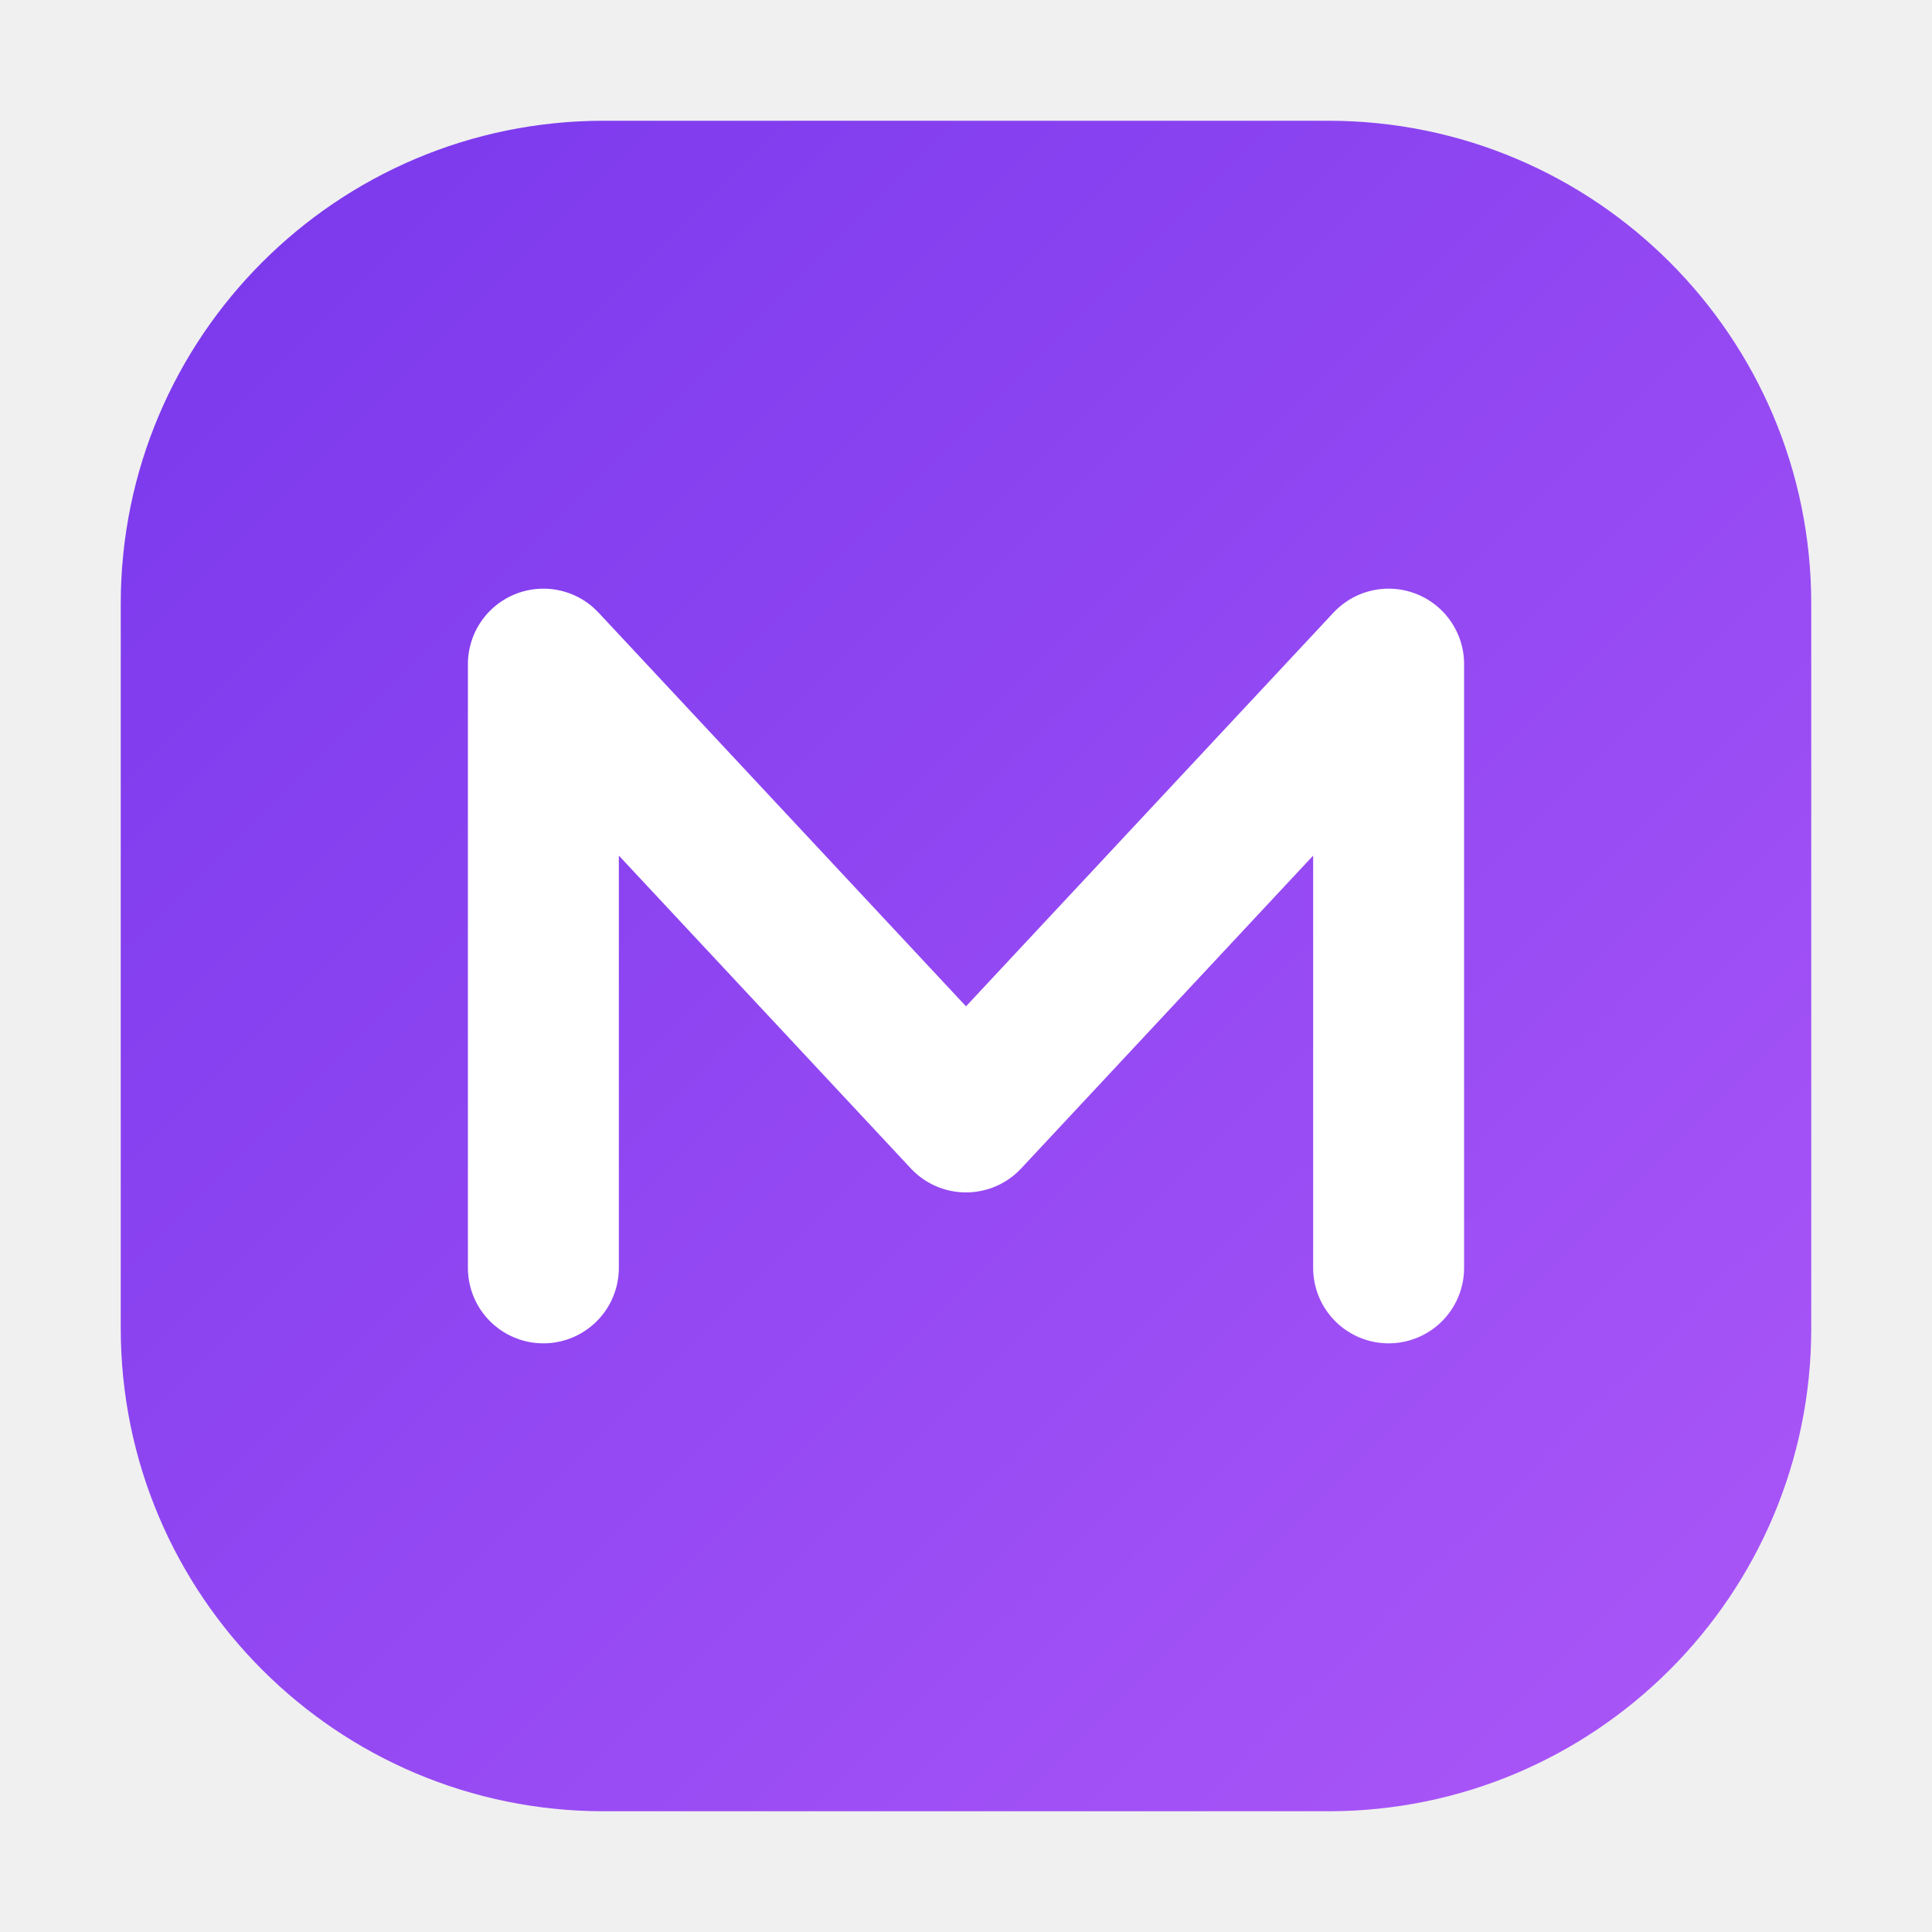
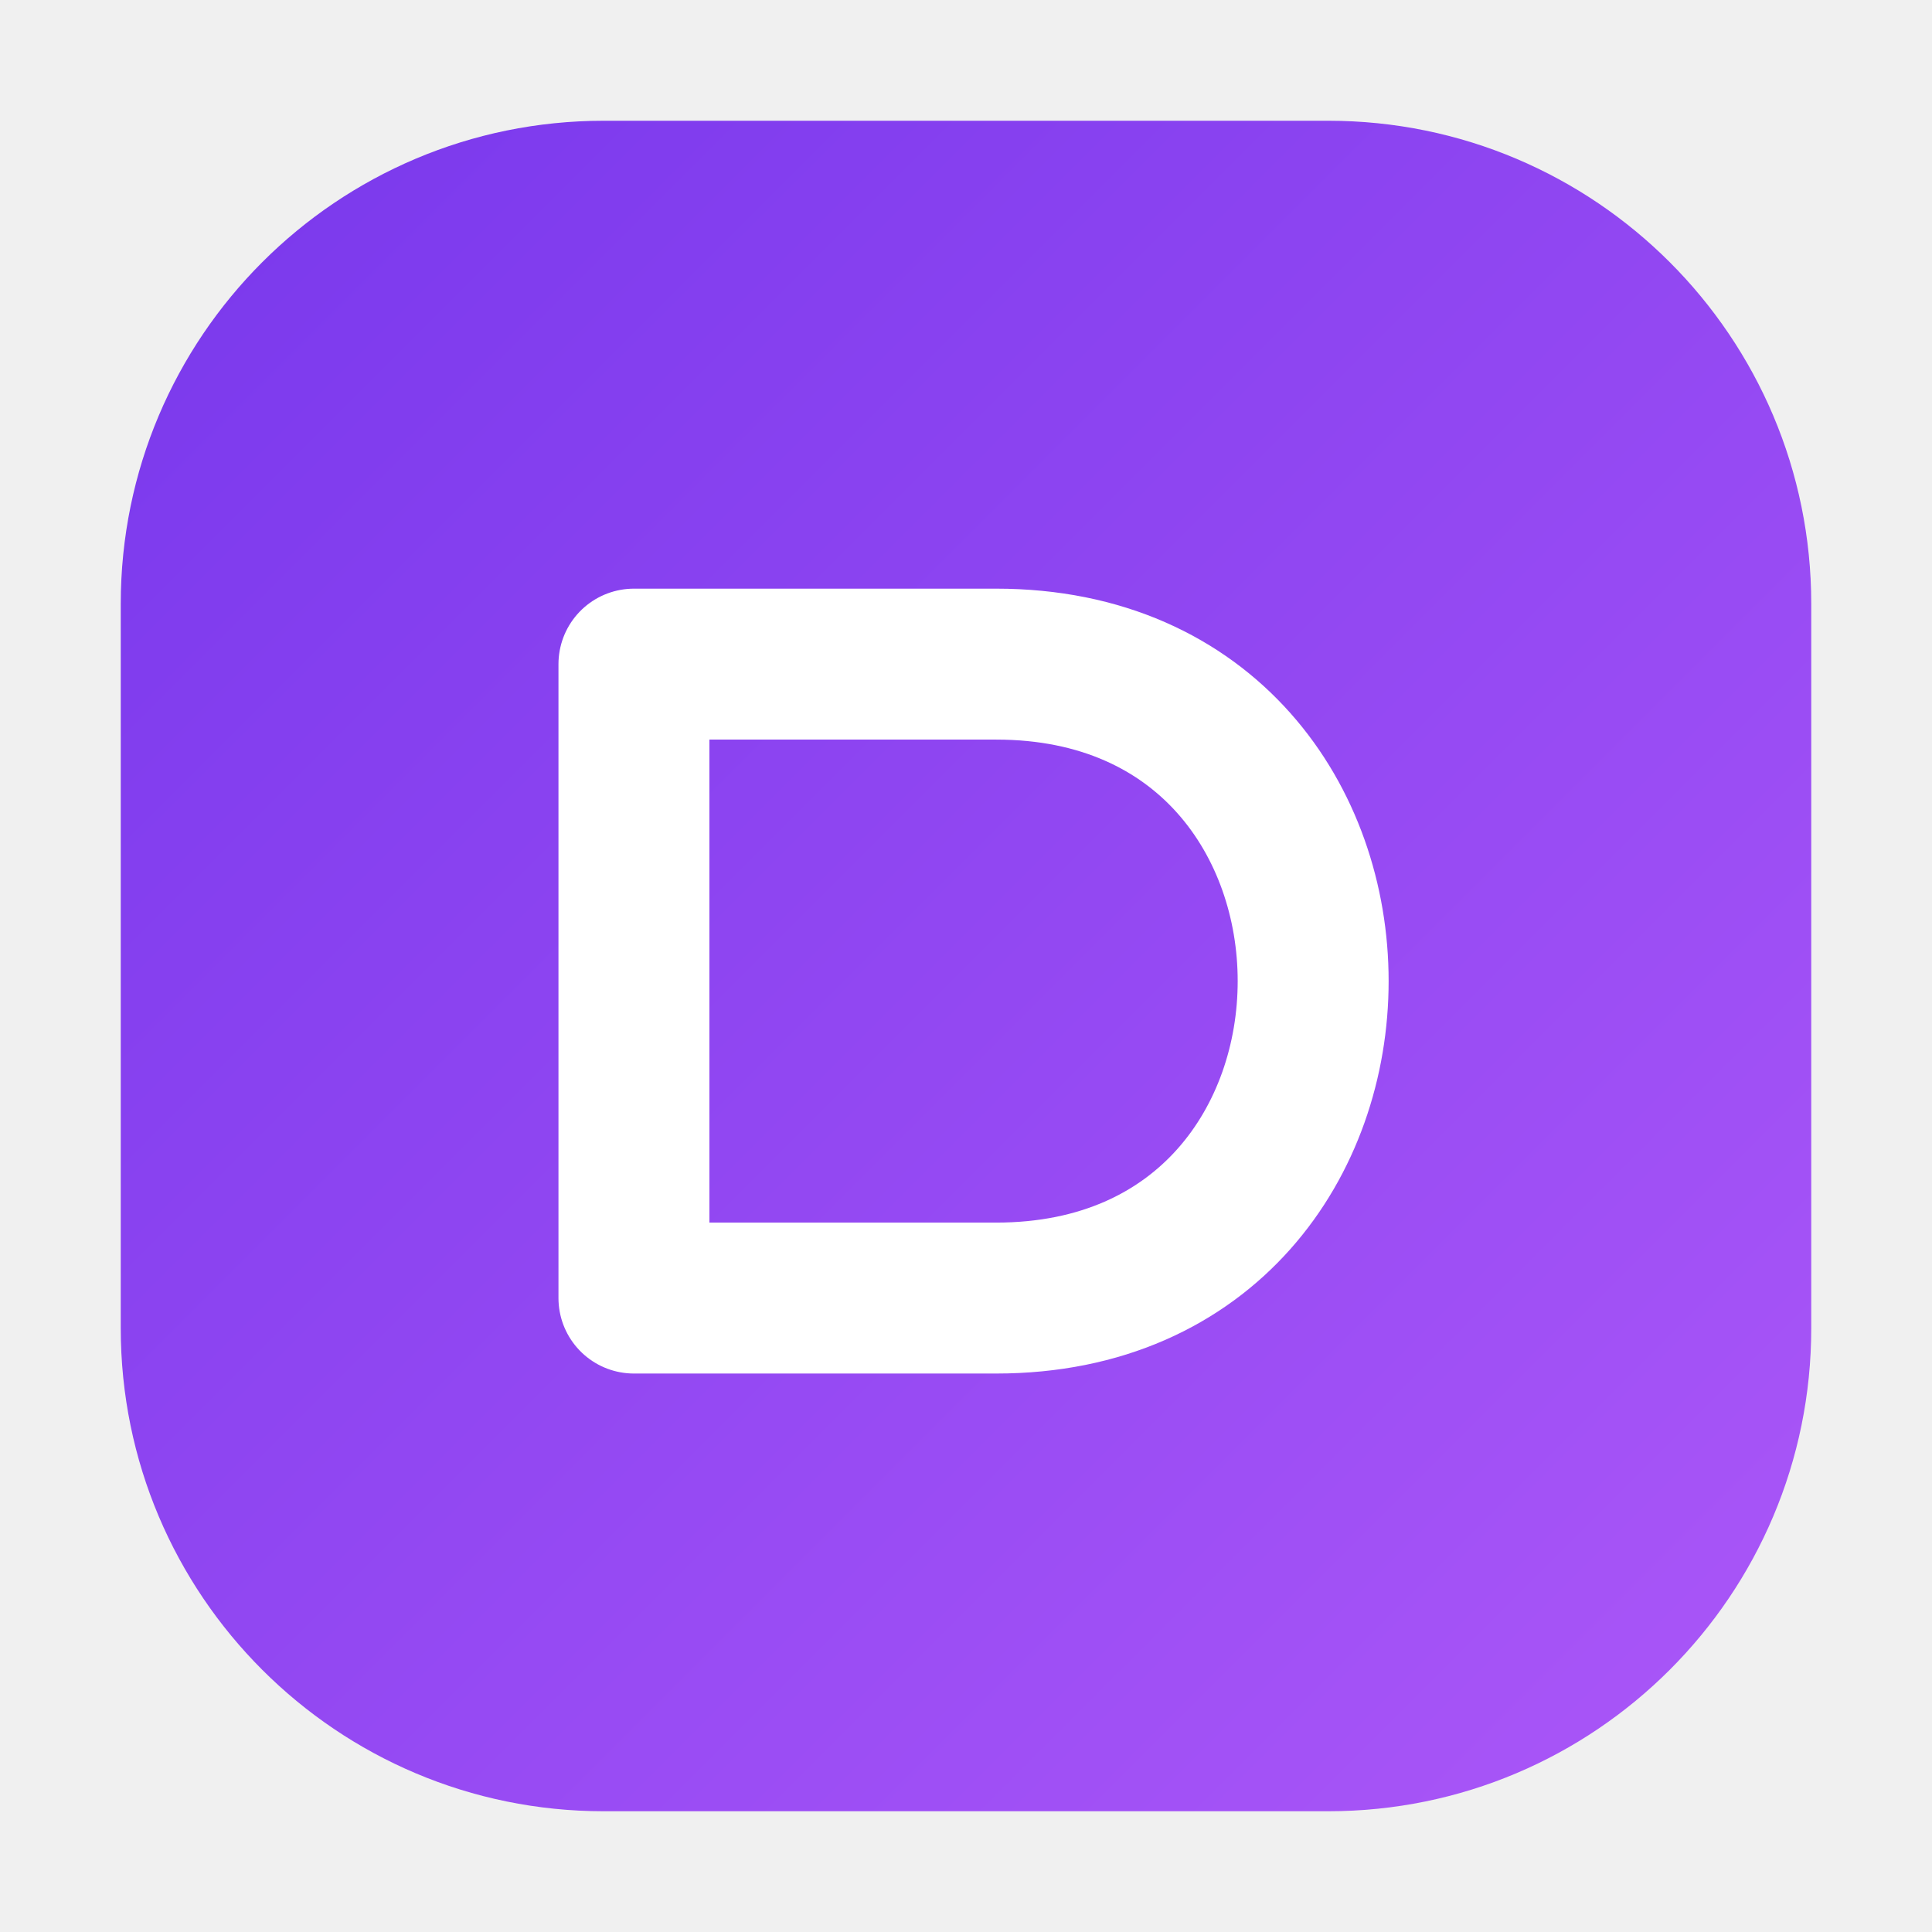
- <svg xmlns="http://www.w3.org/2000/svg" viewBox="0 0 64 64" fill="none" role="img" aria-label="Matex logo">
+ <svg xmlns="http://www.w3.org/2000/svg" viewBox="0 0 64 64" fill="none" role="img" aria-label="Dotex logo">
  <defs>
    <linearGradient id="g" x1="8" y1="8" x2="56" y2="56" gradientUnits="userSpaceOnUse">
      <stop offset="0" stop-color="#7c3aed" />
      <stop offset="1" stop-color="#a855f7" />
    </linearGradient>
  </defs>
  <rect x="4" y="4" width="56" height="56" rx="16" fill="url(#g)" />
-   <path d="M18 42V22l14 15 14-15v20" stroke="#ffffff" stroke-width="5" stroke-linecap="round" stroke-linejoin="round" />
+   <path d="M21 22 L21 43 L33 43 C47 43 47 22 33 22 Z" stroke="#ffffff" stroke-width="5" stroke-linecap="round" stroke-linejoin="round" fill="none" />
</svg>
